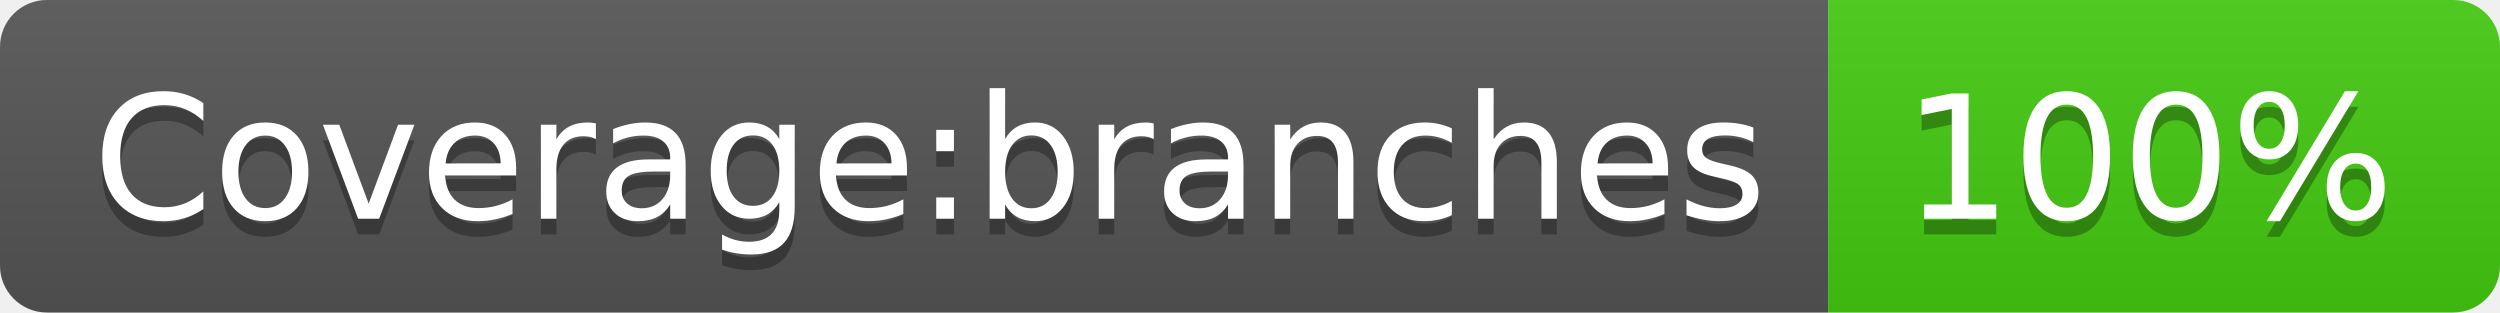
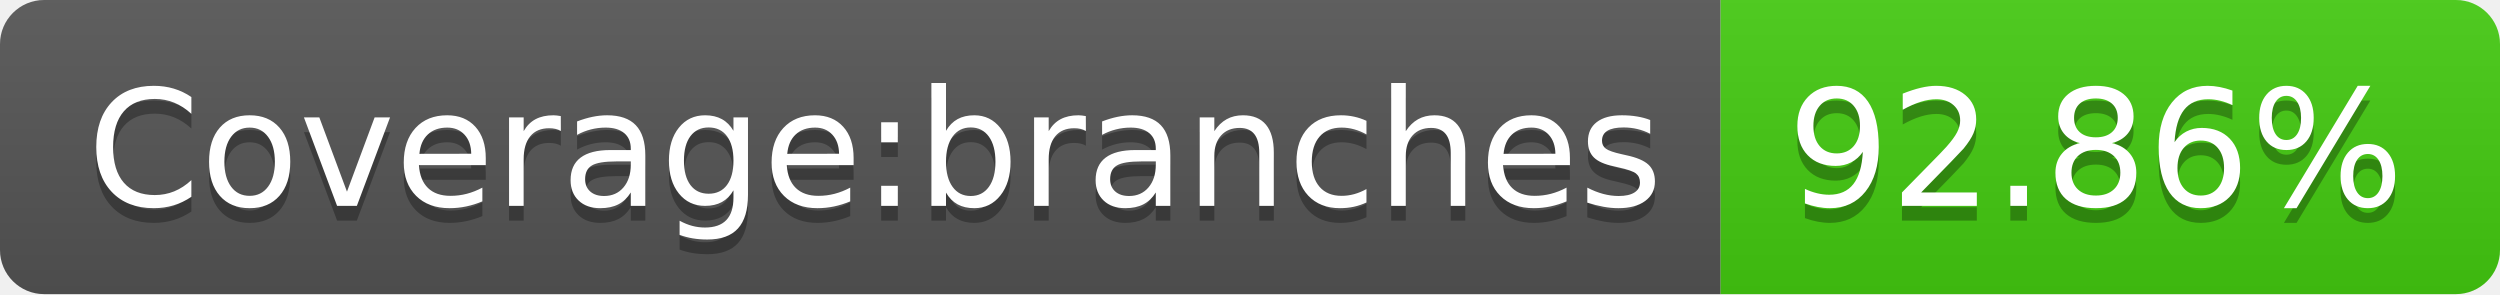
- <svg xmlns="http://www.w3.org/2000/svg" width="160" height="20">
+ <svg xmlns="http://www.w3.org/2000/svg" width="170" height="20">
  <linearGradient id="b" x2="0" y2="100%">
    <stop offset="0" stop-color="#bbb" stop-opacity=".1" />
    <stop offset="1" stop-opacity=".1" />
  </linearGradient>
  <clipPath id="a">
-     <rect width="160" height="20" rx="3" fill="#fff" />
+     <rect width="170" height="20" rx="3" fill="#fff" />
  </clipPath>
  <g clip-path="url(#a)">
    <path fill="#555" d="M0 0h117v20H0z" />
-     <path fill="#4c1" d="M117 0h43v20H117z" />
-     <path fill="url(#b)" d="M0 0h160v20H0z" />
+     <path fill="#4c1" d="M117 0h53v20H117z" />
+     <path fill="url(#b)" d="M0 0h170v20H0z" />
  </g>
  <g fill="#fff" text-anchor="middle" font-family="DejaVu Sans,Verdana,Geneva,sans-serif" font-size="110">
    <text x="595" y="150" fill="#010101" fill-opacity=".3" transform="scale(.1)" textLength="1070">Coverage:branches</text>
    <text x="595" y="140" transform="scale(.1)" textLength="1070">Coverage:branches</text>
-     <text x="1375" y="150" fill="#010101" fill-opacity=".3" transform="scale(.1)" textLength="330">100%</text>
-     <text x="1375" y="140" transform="scale(.1)" textLength="330">100%</text>
+     <text x="1425" y="150" fill="#010101" fill-opacity=".3" transform="scale(.1)" textLength="430">92.86%</text>
+     <text x="1425" y="140" transform="scale(.1)" textLength="430">92.86%</text>
  </g>
</svg>
